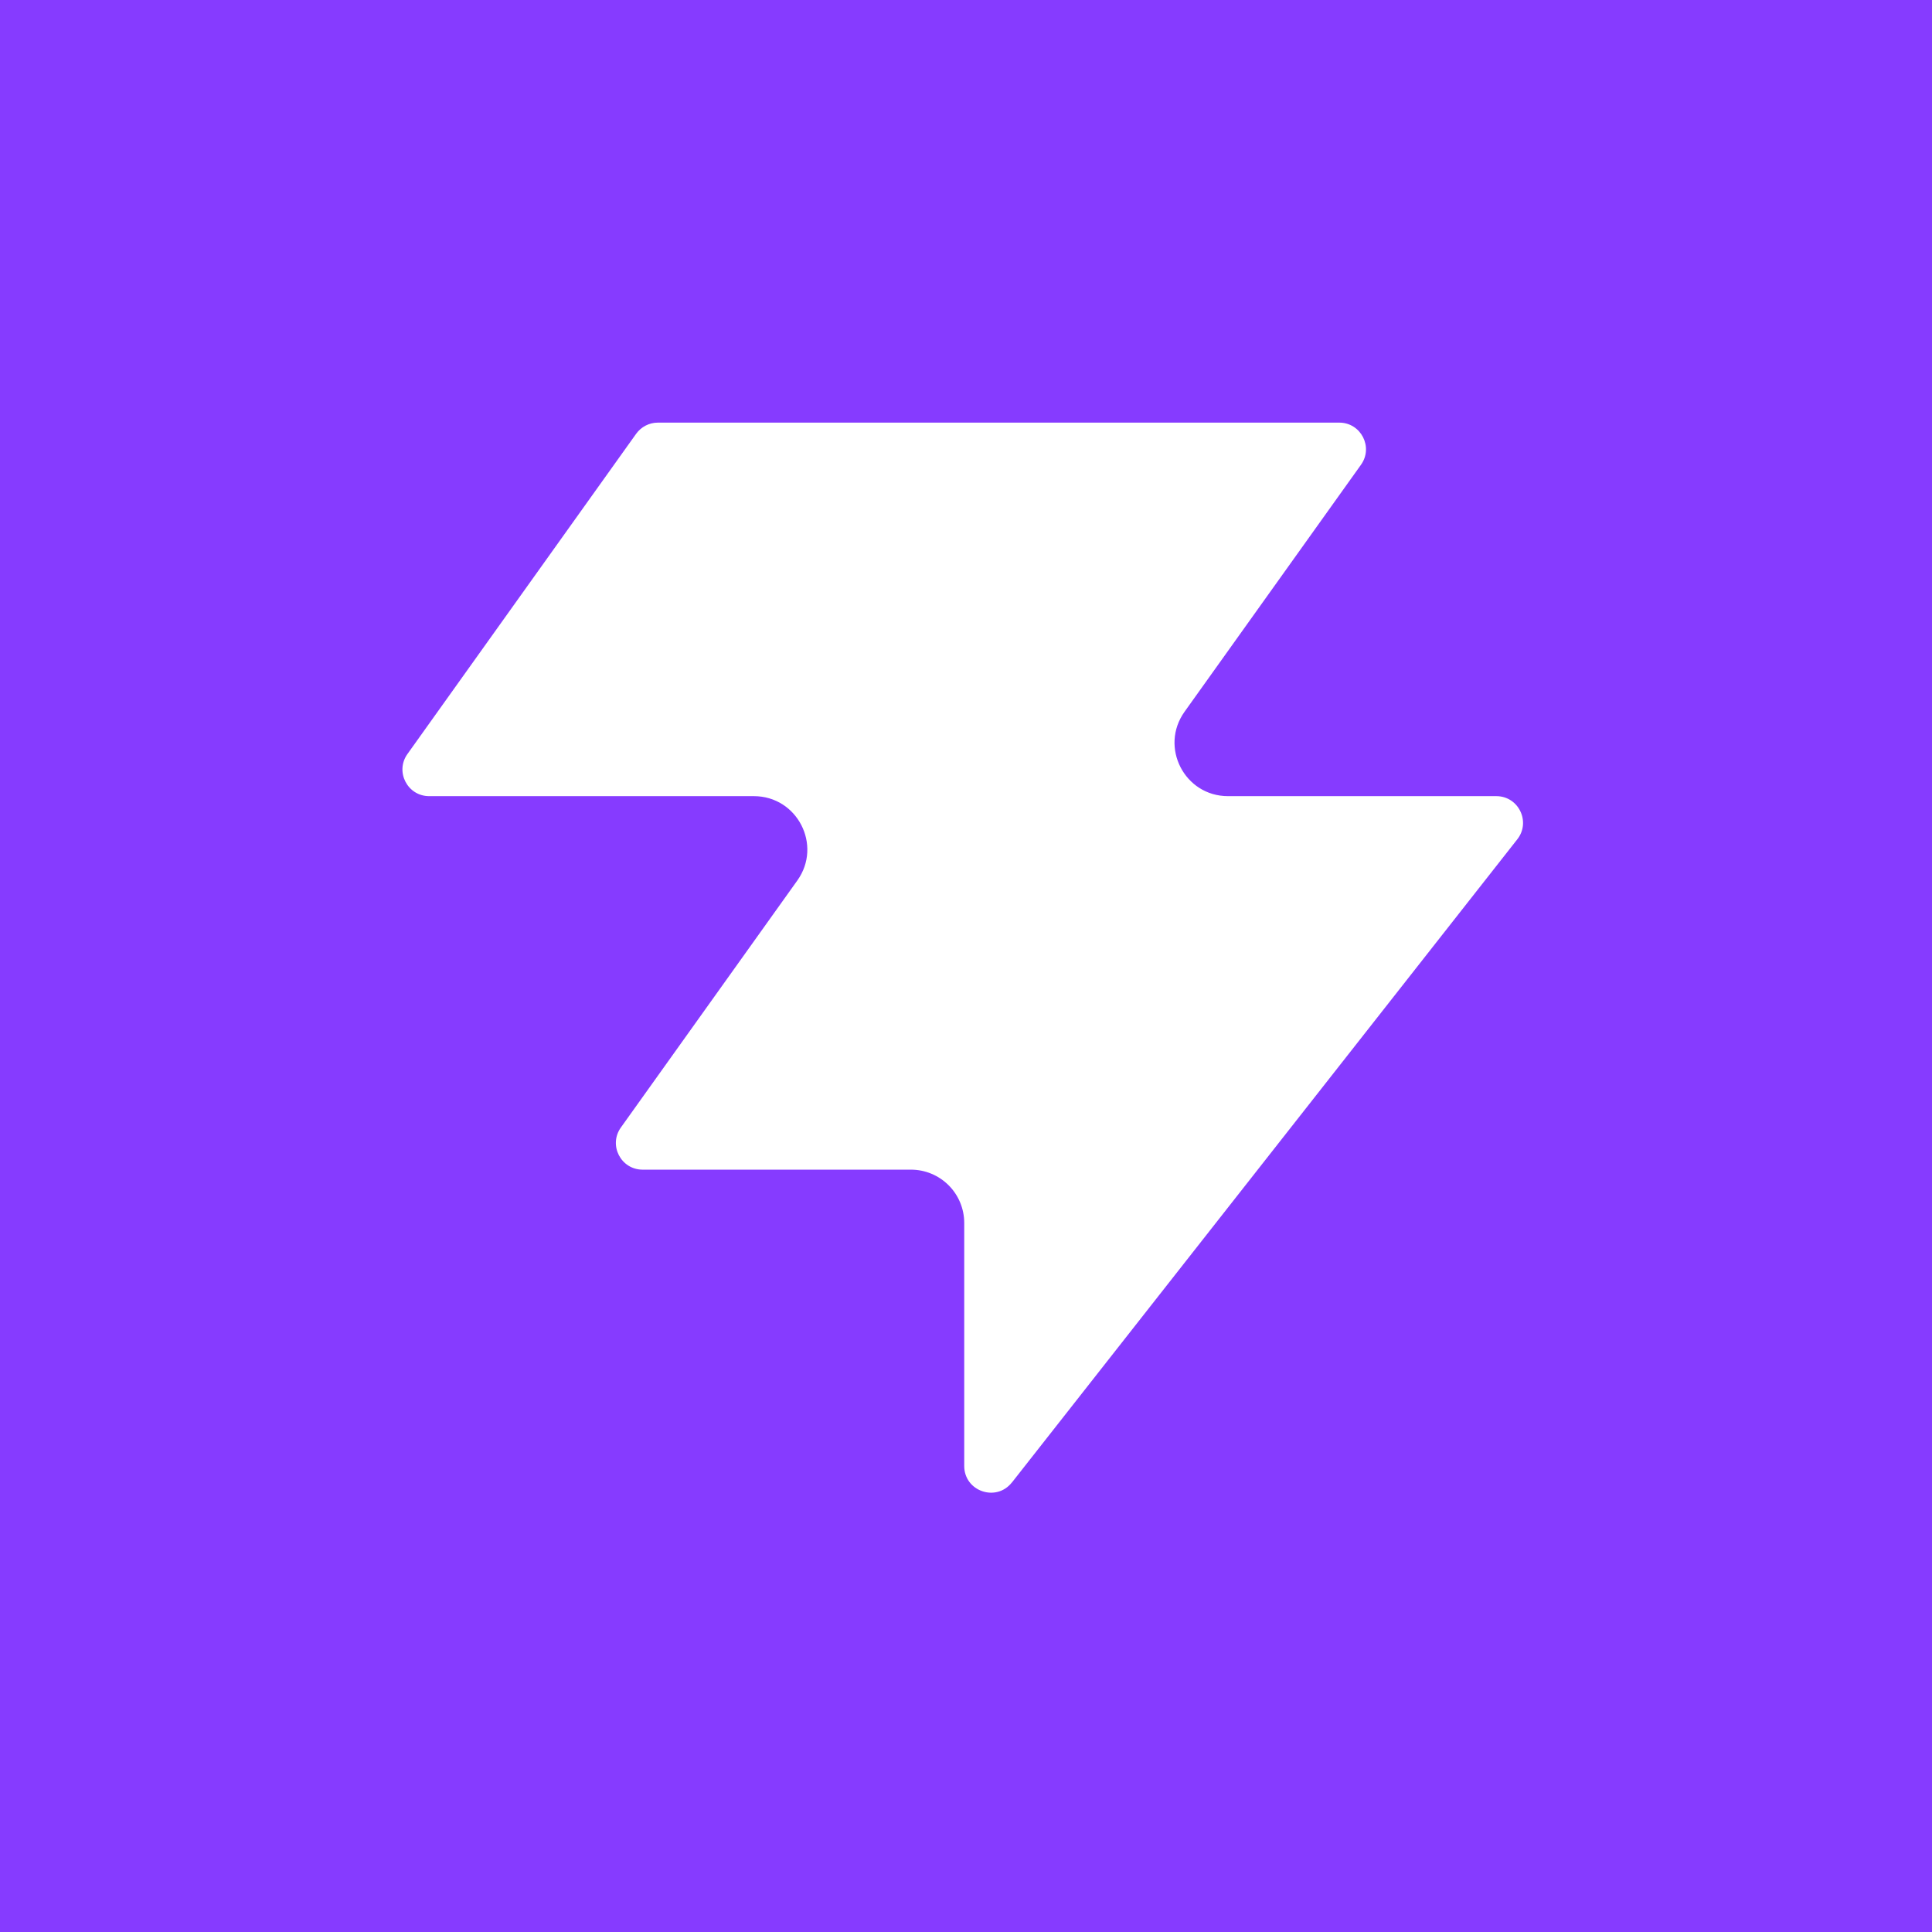
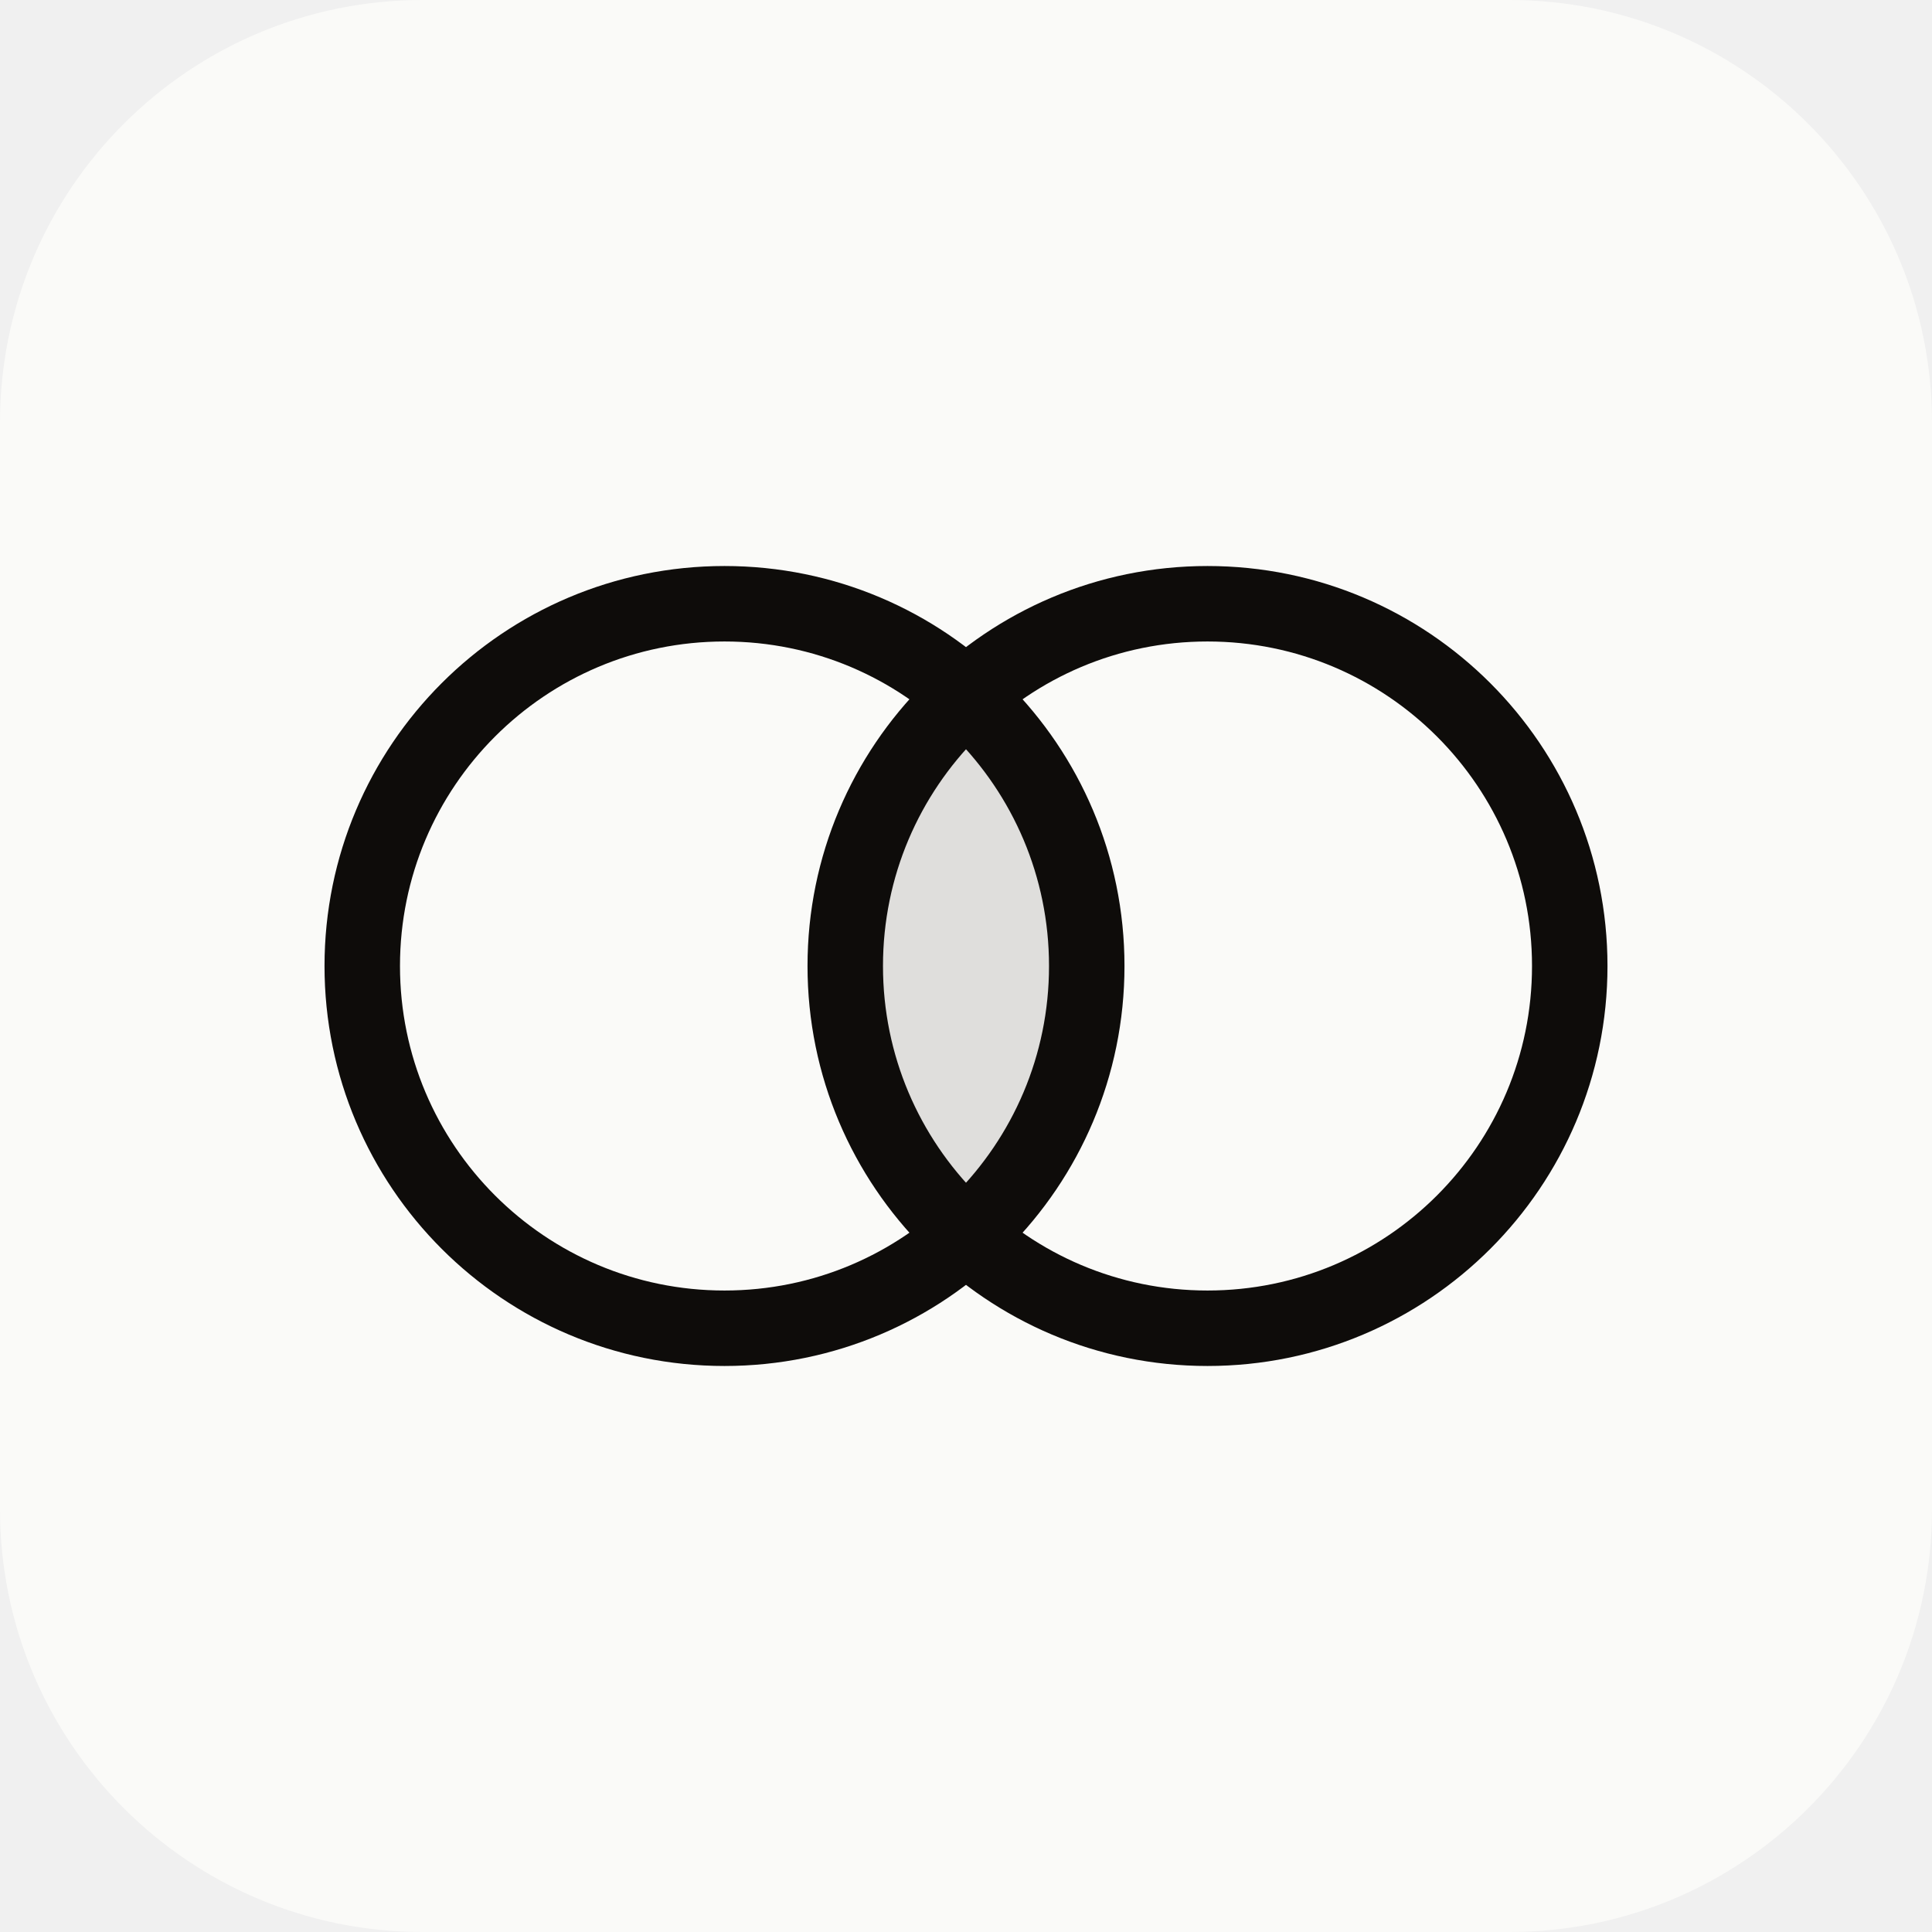
<svg xmlns="http://www.w3.org/2000/svg" viewBox="0 0 512 512">
-   <rect width="512" height="512" fill="#863bff" />
-   <path fill="white" transform="translate(106, 112) scale(6.25)" d="M25.946 44.938c-.664.845-2.021.375-2.021-.698V33.937a2.26 2.26 0 0 0-2.262-2.262H10.287c-.92 0-1.456-1.04-.92-1.788l7.48-10.471c1.07-1.497 0-3.578-1.842-3.578H1.237c-.92 0-1.456-1.04-.92-1.788L10.013.474c.214-.297.556-.474.92-.474h28.894c.92 0 1.456 1.04.92 1.788l-7.48 10.471c-1.07 1.498 0 3.579 1.842 3.579h11.377c.943 0 1.473 1.088.89 1.83L25.947 44.94z" />
+   <rect width="512" height="512" rx="112" fill="#FAFAF8" />
+   <g transform="translate(80 144) scale(8)">
+     <circle cx="14" cy="14" r="12" fill="none" stroke="#0E0C0A" stroke-width="2.5" />
+     <circle cx="30" cy="14" r="12" fill="none" stroke="#0E0C0A" stroke-width="2.5" />
+     <path d="M22 4.2a12 12 0 0 1 0 19.6A12 12 0 0 1 22 4.2z" fill="#0E0C0A" opacity="0.12" />
+   </g>
</svg>
